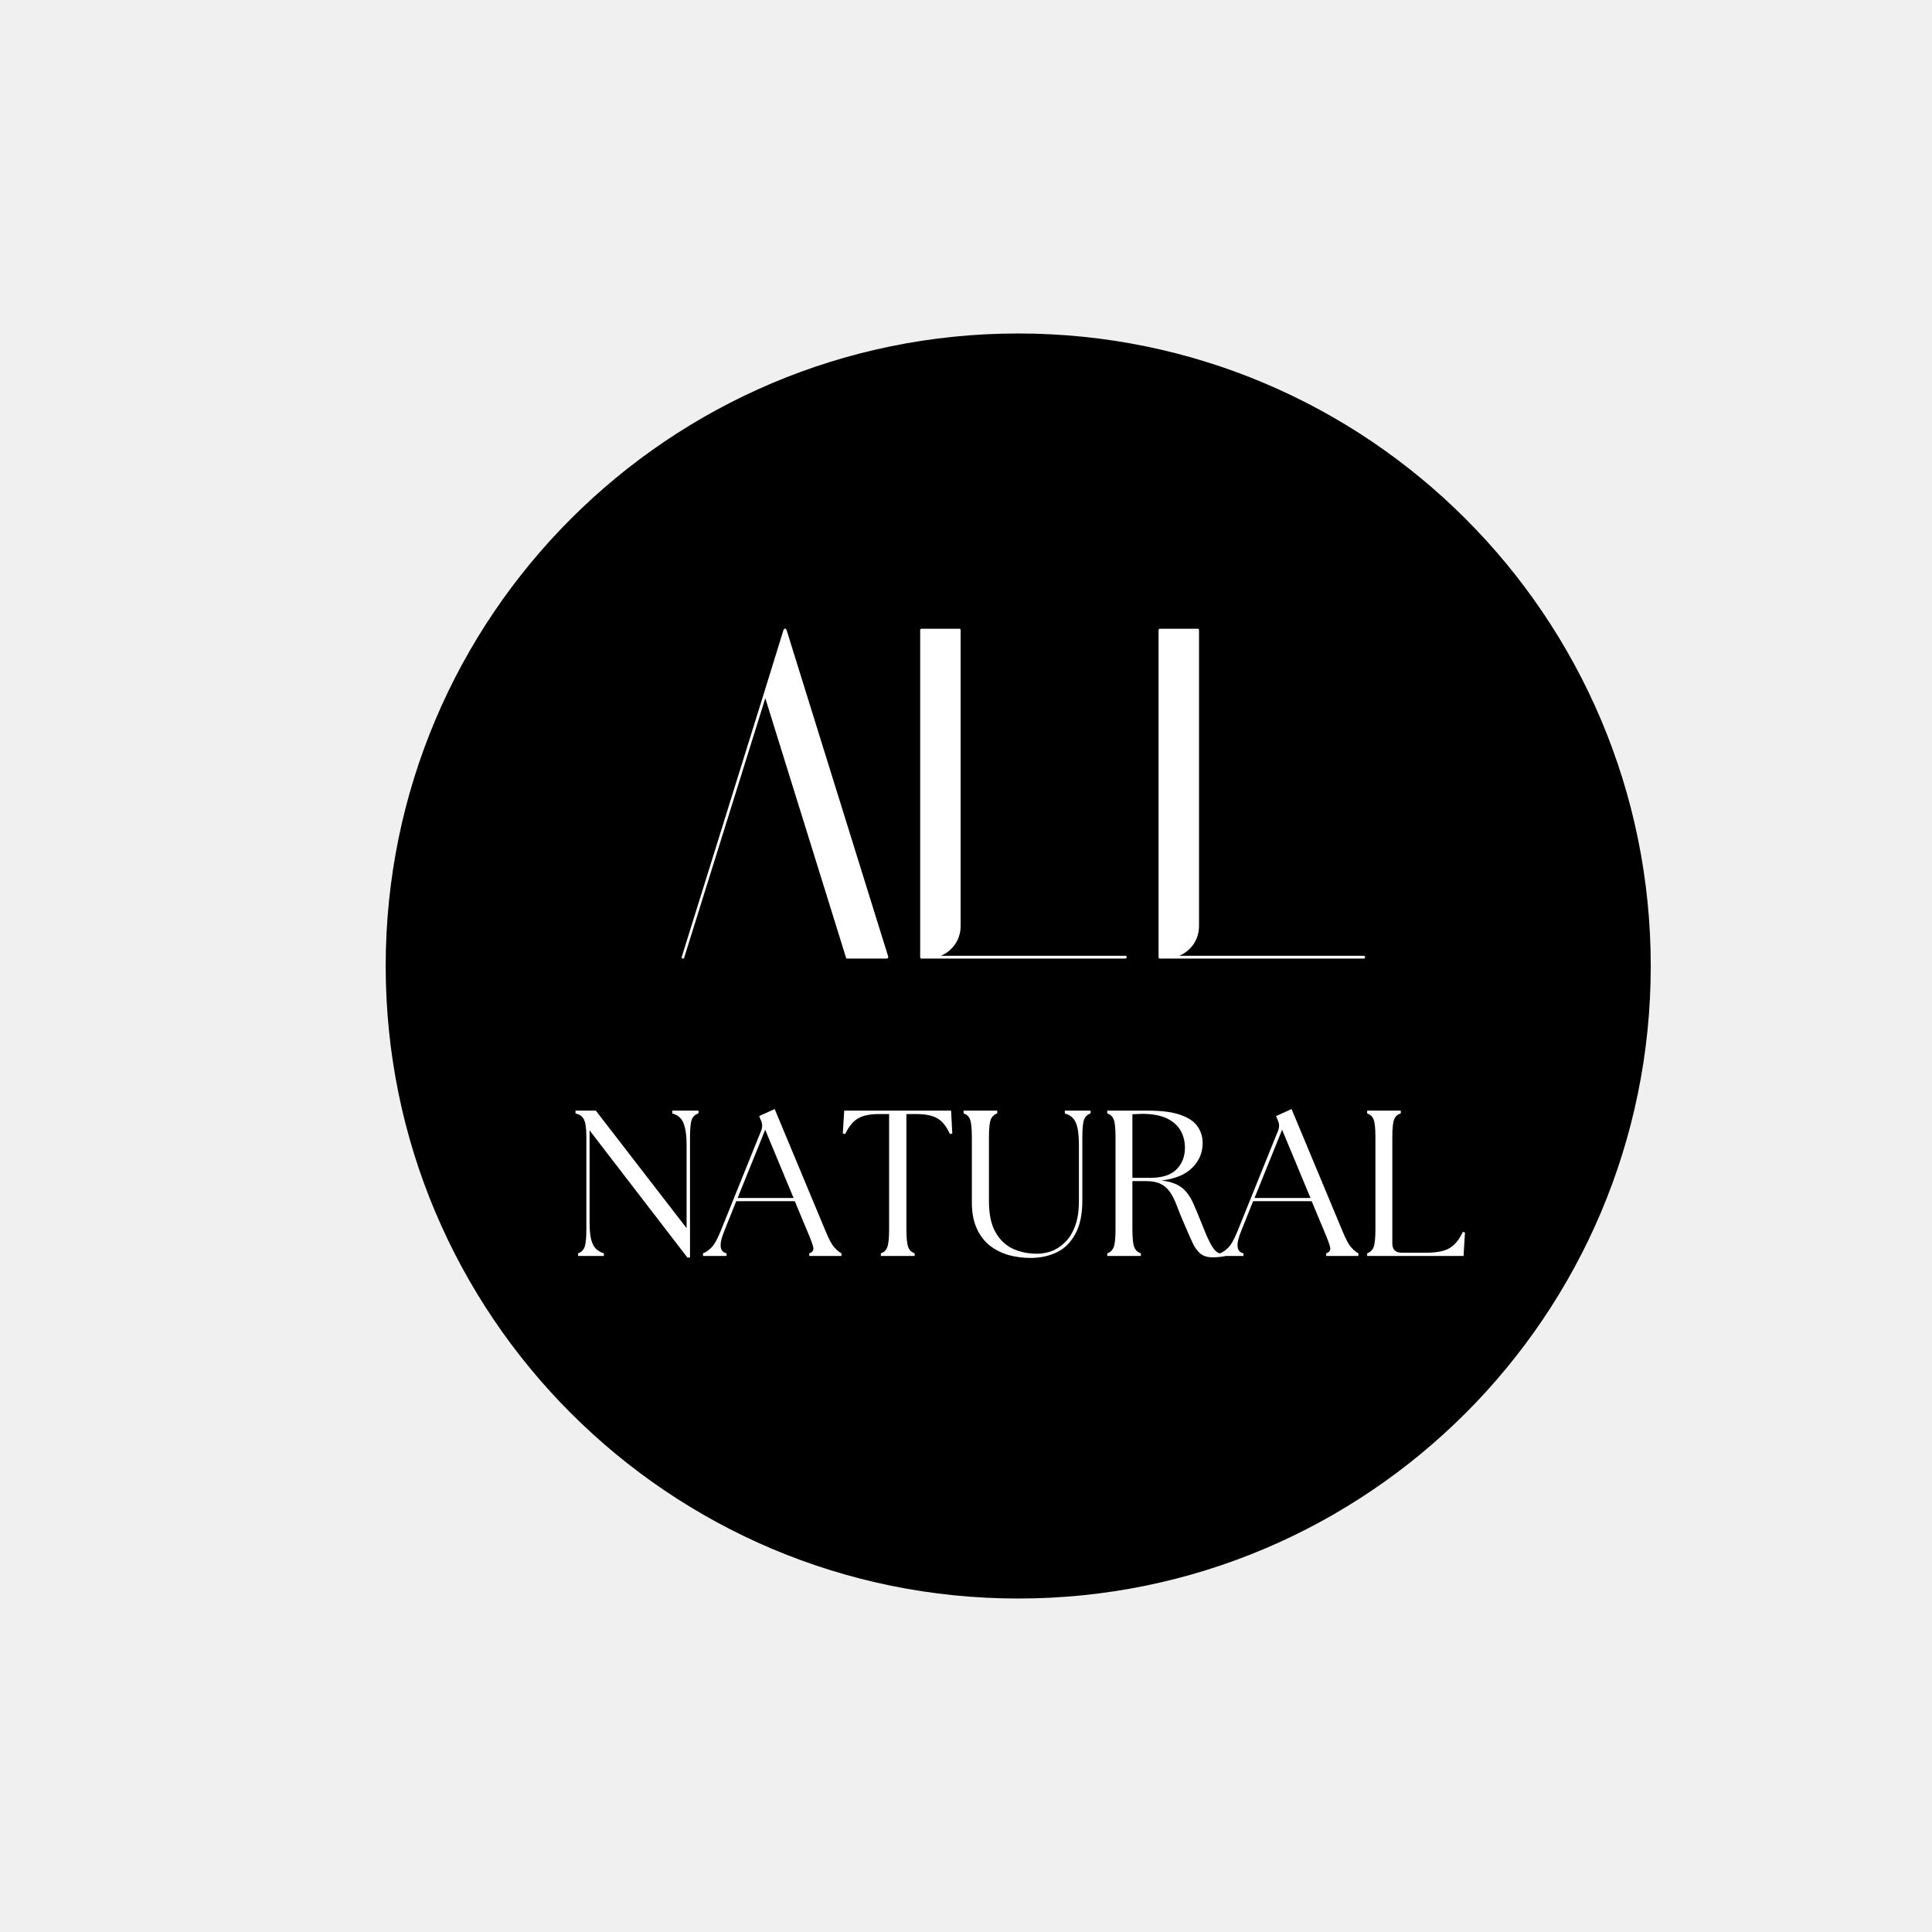
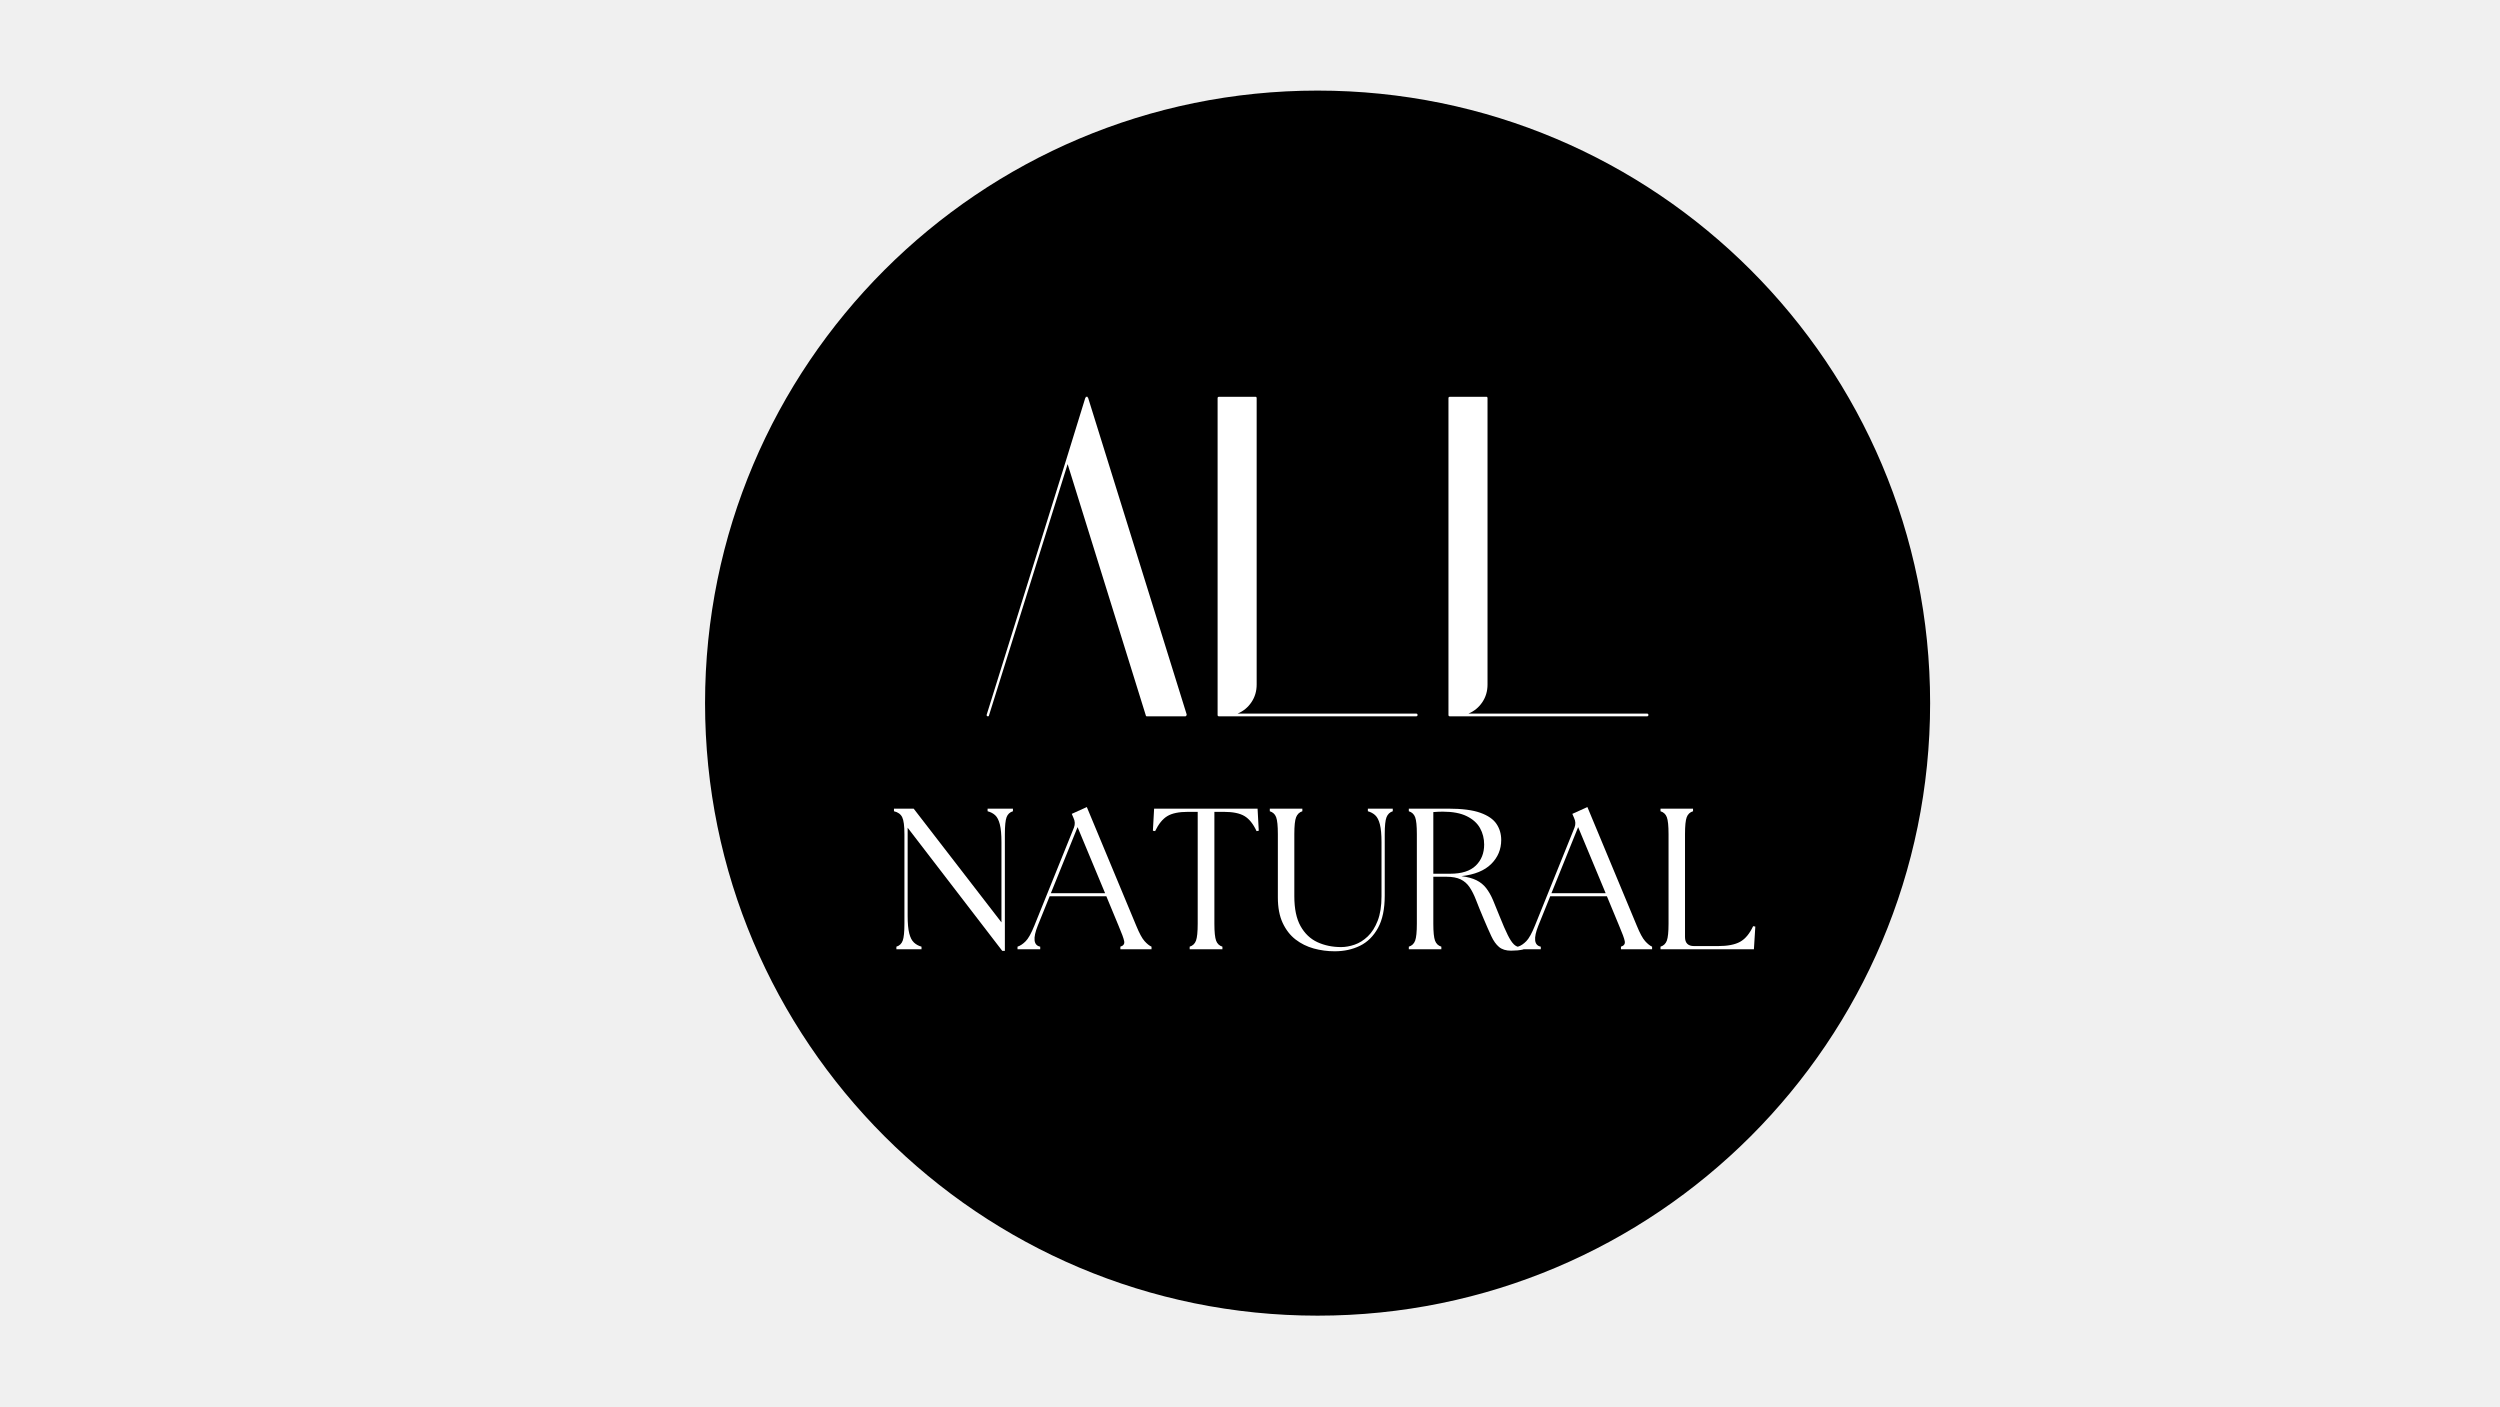
- <svg xmlns="http://www.w3.org/2000/svg" width="200" zoomAndPan="magnify" viewBox="0 0 150 150" height="200" preserveAspectRatio="xMidYMid meet" version="1.0">
+ <svg xmlns="http://www.w3.org/2000/svg" width="1920" zoomAndPan="magnify" viewBox="0 0 1440 810" height="1080" preserveAspectRatio="xMidYMid meet" version="1.0">
  <defs>
    <g />
-     <clipPath id="bead2e159b">
-       <path d="M 29.945 25.891 L 128.164 25.891 L 128.164 124.109 L 29.945 124.109 Z M 29.945 25.891 " clip-rule="nonzero" />
+     <clipPath id="303600f817">
+       <path d="M 406.109 52.18 L 1111.75 52.18 L 1111.75 757.82 L 406.109 757.82 Z M 406.109 52.18 " clip-rule="nonzero" />
    </clipPath>
-     <clipPath id="1eeaca2b68">
-       <path d="M 79.055 25.891 C 51.934 25.891 29.945 47.879 29.945 75 C 29.945 102.121 51.934 124.109 79.055 124.109 C 106.176 124.109 128.164 102.121 128.164 75 C 128.164 47.879 106.176 25.891 79.055 25.891 Z M 79.055 25.891 " clip-rule="nonzero" />
+     <clipPath id="8e4921e4e1">
+       <path d="M 758.93 52.18 C 564.07 52.18 406.109 210.145 406.109 405 C 406.109 599.855 564.07 757.82 758.93 757.82 C 953.785 757.82 1111.75 599.855 1111.75 405 C 1111.75 210.145 953.785 52.18 758.93 52.18 Z M 758.93 52.18 " clip-rule="nonzero" />
    </clipPath>
  </defs>
-   <g clip-path="url(#bead2e159b)">
-     <g clip-path="url(#1eeaca2b68)">
-       <path fill="#000000" d="M 29.945 25.891 L 128.164 25.891 L 128.164 124.109 L 29.945 124.109 Z M 29.945 25.891 " fill-opacity="1" fill-rule="nonzero" />
+   <g clip-path="url(#303600f817)">
+     <g clip-path="url(#8e4921e4e1)">
+       <path fill="#000000" d="M 406.109 52.18 L 1111.75 52.18 L 1111.75 757.82 L 406.109 757.82 Z M 406.109 52.18 " fill-opacity="1" fill-rule="nonzero" />
    </g>
  </g>
  <g fill="#ffffff" fill-opacity="1">
-     <g transform="translate(44.04076, 97.51057)">
+     <g transform="translate(510.3057, 546.7825)">
      <g>
-         <path d="M 9.328 0.125 L 1.734 -9.75 L 1.734 -2.688 C 1.734 -2.07 1.773 -1.598 1.859 -1.266 C 1.953 -0.93 2.082 -0.688 2.25 -0.531 C 2.414 -0.383 2.613 -0.273 2.844 -0.203 L 2.844 0 L 0.844 0 L 0.844 -0.203 C 1.082 -0.285 1.25 -0.445 1.344 -0.688 C 1.438 -0.938 1.484 -1.391 1.484 -2.047 L 1.484 -9.234 C 1.484 -9.898 1.422 -10.352 1.297 -10.594 C 1.18 -10.832 0.961 -10.988 0.641 -11.062 L 0.641 -11.281 L 2.219 -11.281 L 9.266 -2.156 L 9.266 -8.594 C 9.266 -9.195 9.219 -9.664 9.125 -10 C 9.039 -10.344 8.914 -10.586 8.75 -10.734 C 8.594 -10.891 8.395 -11 8.156 -11.062 L 8.156 -11.281 L 10.188 -11.281 L 10.188 -11.062 C 9.938 -10.988 9.766 -10.832 9.672 -10.594 C 9.578 -10.352 9.531 -9.898 9.531 -9.234 L 9.531 0.125 Z M 9.328 0.125 " />
+         <path d="M 67 0.922 L 12.5 -70.016 L 12.5 -19.328 C 12.5 -14.93 12.805 -11.535 13.422 -9.141 C 14.035 -6.742 14.941 -4.988 16.141 -3.875 C 17.336 -2.758 18.785 -1.969 20.484 -1.5 L 20.484 0 L 6.016 0 L 6.016 -1.5 C 7.785 -2.039 9 -3.195 9.656 -4.969 C 10.312 -6.75 10.641 -9.992 10.641 -14.703 L 10.641 -66.312 C 10.641 -71.094 10.211 -74.348 9.359 -76.078 C 8.516 -77.816 6.938 -78.957 4.625 -79.5 L 4.625 -81 L 15.969 -81 L 66.531 -15.5 L 66.531 -61.672 C 66.531 -66.078 66.223 -69.492 65.609 -71.922 C 64.992 -74.348 64.109 -76.098 62.953 -77.172 C 61.797 -78.254 60.328 -79.031 58.547 -79.5 L 58.547 -81 L 73.141 -81 L 73.141 -79.5 C 71.359 -78.957 70.141 -77.816 69.484 -76.078 C 68.828 -74.348 68.5 -71.094 68.5 -66.312 L 68.5 0.922 Z M 67 0.922 " />
      </g>
    </g>
  </g>
  <g fill="#ffffff" fill-opacity="1">
-     <g transform="translate(54.86294, 97.51057)">
+     <g transform="translate(588.057, 546.7825)">
      <g>
-         <path d="M -0.281 0 L -0.281 -0.203 C -0.051 -0.285 0.164 -0.438 0.375 -0.656 C 0.594 -0.875 0.828 -1.289 1.078 -1.906 L 4.25 -9.766 C 4.344 -10.023 4.332 -10.273 4.219 -10.516 L 4.078 -10.859 L 5.281 -11.406 L 9.25 -1.891 C 9.5 -1.285 9.723 -0.875 9.922 -0.656 C 10.117 -0.438 10.301 -0.285 10.469 -0.203 L 10.469 0 L 7.969 0 L 7.969 -0.203 C 8.219 -0.285 8.32 -0.438 8.281 -0.656 C 8.238 -0.875 8.086 -1.285 7.828 -1.891 L 6.844 -4.25 L 2.297 -4.25 L 1.359 -1.906 C 0.941 -0.883 1.004 -0.316 1.547 -0.203 L 1.547 0 Z M 2.406 -4.5 L 6.75 -4.5 L 4.547 -9.797 Z M 2.406 -4.5 " />
+         <path d="M -1.969 0 L -1.969 -1.5 C -0.344 -2.039 1.238 -3.102 2.781 -4.688 C 4.32 -6.27 5.977 -9.258 7.75 -13.656 L 30.547 -70.125 C 31.242 -71.977 31.164 -73.789 30.312 -75.562 L 29.281 -78 L 37.953 -81.922 L 66.422 -13.547 C 68.191 -9.223 69.789 -6.27 71.219 -4.688 C 72.645 -3.102 73.977 -2.039 75.219 -1.5 L 75.219 0 L 57.281 0 L 57.281 -1.5 C 59.051 -2.039 59.781 -3.102 59.469 -4.688 C 59.164 -6.27 58.086 -9.223 56.234 -13.547 L 49.188 -30.547 L 16.547 -30.547 L 9.719 -13.656 C 6.789 -6.32 7.254 -2.27 11.109 -1.5 L 11.109 0 Z M 17.234 -32.281 L 48.484 -32.281 L 32.625 -70.359 Z M 17.234 -32.281 " />
      </g>
    </g>
  </g>
  <g fill="#ffffff" fill-opacity="1">
-     <g transform="translate(65.18588, 97.51057)">
+     <g transform="translate(662.2216, 546.7825)">
      <g>
-         <path d="M 3.203 0 L 3.203 -0.203 C 3.453 -0.285 3.617 -0.445 3.703 -0.688 C 3.797 -0.938 3.844 -1.391 3.844 -2.047 L 3.844 -11.016 L 3.062 -11.016 C 2.344 -11.016 1.797 -10.898 1.422 -10.672 C 1.047 -10.453 0.719 -10.051 0.438 -9.469 L 0.25 -9.5 L 0.359 -11.281 L 8.656 -11.281 L 8.75 -9.5 L 8.562 -9.469 C 8.301 -10.051 7.984 -10.453 7.609 -10.672 C 7.234 -10.898 6.676 -11.016 5.938 -11.016 L 5.188 -11.016 L 5.188 -2.047 C 5.188 -1.391 5.234 -0.938 5.328 -0.688 C 5.422 -0.445 5.586 -0.285 5.828 -0.203 L 5.828 0 Z M 3.203 0 " />
+         <path d="M 23.031 0 L 23.031 -1.5 C 24.801 -2.039 26.016 -3.195 26.672 -4.969 C 27.328 -6.75 27.656 -9.992 27.656 -14.703 L 27.656 -79.156 L 21.984 -79.156 C 16.816 -79.156 12.883 -78.344 10.188 -76.719 C 7.488 -75.102 5.133 -72.211 3.125 -68.047 L 1.844 -68.281 L 2.547 -81 L 62.141 -81 L 62.828 -68.281 L 61.562 -68.047 C 59.633 -72.211 57.316 -75.102 54.609 -76.719 C 51.91 -78.344 47.941 -79.156 42.703 -79.156 L 37.266 -79.156 L 37.266 -14.703 C 37.266 -9.992 37.594 -6.75 38.25 -4.969 C 38.906 -3.195 40.117 -2.039 41.891 -1.5 L 41.891 0 Z M 23.031 0 " />
      </g>
    </g>
  </g>
  <g fill="#ffffff" fill-opacity="1">
-     <g transform="translate(74.20436, 97.51057)">
+     <g transform="translate(727.0143, 546.7825)">
      <g>
-         <path d="M 5.812 0.156 C 5.238 0.156 4.676 0.082 4.125 -0.062 C 3.582 -0.219 3.098 -0.457 2.672 -0.781 C 2.242 -1.113 1.898 -1.555 1.641 -2.109 C 1.379 -2.672 1.25 -3.352 1.25 -4.156 L 1.25 -9.234 C 1.25 -9.898 1.203 -10.352 1.109 -10.594 C 1.023 -10.832 0.859 -10.988 0.609 -11.062 L 0.609 -11.281 L 3.219 -11.281 L 3.219 -11.062 C 2.988 -10.988 2.82 -10.832 2.719 -10.594 C 2.625 -10.352 2.578 -9.898 2.578 -9.234 L 2.578 -4.25 C 2.578 -3.25 2.742 -2.453 3.078 -1.859 C 3.41 -1.266 3.859 -0.832 4.422 -0.562 C 4.992 -0.301 5.629 -0.172 6.328 -0.172 C 6.672 -0.172 7.031 -0.234 7.406 -0.359 C 7.781 -0.492 8.129 -0.719 8.453 -1.031 C 8.785 -1.344 9.051 -1.758 9.25 -2.281 C 9.457 -2.812 9.562 -3.469 9.562 -4.25 L 9.562 -8.594 C 9.562 -9.195 9.52 -9.664 9.438 -10 C 9.352 -10.344 9.227 -10.586 9.062 -10.734 C 8.906 -10.891 8.707 -11 8.469 -11.062 L 8.469 -11.281 L 10.469 -11.281 L 10.469 -11.062 C 10.227 -10.988 10.062 -10.832 9.969 -10.594 C 9.875 -10.352 9.828 -9.898 9.828 -9.234 L 9.828 -4.297 C 9.828 -3.223 9.645 -2.359 9.281 -1.703 C 8.926 -1.047 8.445 -0.57 7.844 -0.281 C 7.238 0.008 6.562 0.156 5.812 0.156 Z M 5.812 0.156 " />
+         <path d="M 41.781 1.156 C 37.613 1.156 33.582 0.617 29.688 -0.453 C 25.789 -1.535 22.297 -3.27 19.203 -5.656 C 16.117 -8.051 13.648 -11.234 11.797 -15.203 C 9.953 -19.18 9.031 -24.066 9.031 -29.859 L 9.031 -66.312 C 9.031 -71.094 8.703 -74.348 8.047 -76.078 C 7.391 -77.816 6.172 -78.957 4.391 -79.5 L 4.391 -81 L 23.141 -81 L 23.141 -79.5 C 21.441 -78.957 20.242 -77.816 19.547 -76.078 C 18.859 -74.348 18.516 -71.094 18.516 -66.312 L 18.516 -30.547 C 18.516 -23.367 19.707 -17.641 22.094 -13.359 C 24.488 -9.078 27.727 -5.988 31.812 -4.094 C 35.906 -2.207 40.461 -1.266 45.484 -1.266 C 47.953 -1.266 50.535 -1.727 53.234 -2.656 C 55.93 -3.582 58.457 -5.164 60.812 -7.406 C 63.164 -9.645 65.07 -12.656 66.531 -16.438 C 68 -20.219 68.734 -24.922 68.734 -30.547 L 68.734 -61.672 C 68.734 -66.078 68.426 -69.492 67.812 -71.922 C 67.195 -74.348 66.305 -76.098 65.141 -77.172 C 63.984 -78.254 62.562 -79.031 60.875 -79.5 L 60.875 -81 L 75.219 -81 L 75.219 -79.5 C 73.52 -78.957 72.32 -77.816 71.625 -76.078 C 70.938 -74.348 70.594 -71.094 70.594 -66.312 L 70.594 -30.891 C 70.594 -23.18 69.297 -16.973 66.703 -12.266 C 64.117 -7.555 60.664 -4.141 56.344 -2.016 C 52.031 0.098 47.176 1.156 41.781 1.156 Z M 41.781 1.156 " />
      </g>
    </g>
  </g>
  <g fill="#ffffff" fill-opacity="1">
-     <g transform="translate(85.13927, 97.51057)">
+     <g transform="translate(805.5755, 546.7825)">
      <g>
-         <path d="M 9.016 0.109 C 8.609 0.109 8.285 0.008 8.047 -0.188 C 7.816 -0.383 7.613 -0.672 7.438 -1.047 C 7.258 -1.43 7.051 -1.906 6.812 -2.469 C 6.57 -3.02 6.375 -3.504 6.219 -3.922 C 6.062 -4.348 5.883 -4.695 5.688 -4.969 C 5.5 -5.25 5.258 -5.457 4.969 -5.594 C 4.688 -5.738 4.301 -5.812 3.812 -5.812 L 2.781 -5.812 L 2.781 -2.047 C 2.781 -1.391 2.828 -0.938 2.922 -0.688 C 3.016 -0.445 3.188 -0.285 3.438 -0.203 L 3.438 0 L 0.828 0 L 0.828 -0.203 C 1.066 -0.285 1.234 -0.445 1.328 -0.688 C 1.422 -0.938 1.469 -1.391 1.469 -2.047 L 1.469 -9.234 C 1.469 -9.898 1.422 -10.352 1.328 -10.594 C 1.234 -10.832 1.066 -10.988 0.828 -11.062 L 0.828 -11.281 L 4 -11.281 C 5.094 -11.281 5.941 -11.164 6.547 -10.938 C 7.16 -10.719 7.594 -10.422 7.844 -10.047 C 8.102 -9.672 8.234 -9.242 8.234 -8.766 C 8.234 -8.016 7.961 -7.375 7.422 -6.844 C 6.891 -6.312 6.098 -5.984 5.047 -5.859 C 5.535 -5.797 5.938 -5.688 6.25 -5.531 C 6.562 -5.375 6.816 -5.164 7.016 -4.906 C 7.223 -4.645 7.406 -4.328 7.562 -3.953 C 7.727 -3.578 7.91 -3.141 8.109 -2.641 C 8.359 -1.992 8.57 -1.492 8.75 -1.141 C 8.926 -0.785 9.086 -0.535 9.234 -0.391 C 9.391 -0.242 9.562 -0.172 9.75 -0.172 C 9.801 -0.172 9.844 -0.172 9.875 -0.172 C 9.914 -0.172 9.957 -0.176 10 -0.188 L 10 0 C 9.883 0.039 9.734 0.066 9.547 0.078 C 9.359 0.098 9.18 0.109 9.016 0.109 Z M 2.781 -6.062 L 4.141 -6.062 C 5.066 -6.062 5.75 -6.273 6.188 -6.703 C 6.633 -7.141 6.859 -7.703 6.859 -8.391 C 6.859 -8.879 6.75 -9.32 6.531 -9.719 C 6.312 -10.113 5.957 -10.43 5.469 -10.672 C 4.977 -10.91 4.336 -11.031 3.547 -11.031 C 3.422 -11.031 3.297 -11.023 3.172 -11.016 C 3.047 -11.016 2.914 -11.008 2.781 -11 Z M 2.781 -6.062 " />
+         <path d="M 64.797 0.812 C 61.867 0.812 59.555 0.098 57.859 -1.328 C 56.16 -2.754 54.676 -4.836 53.406 -7.578 C 52.133 -10.316 50.648 -13.691 48.953 -17.703 C 47.254 -21.711 45.828 -25.223 44.672 -28.234 C 43.516 -31.242 42.258 -33.75 40.906 -35.75 C 39.551 -37.758 37.832 -39.266 35.75 -40.266 C 33.664 -41.273 30.891 -41.781 27.422 -41.781 L 20.016 -41.781 L 20.016 -14.703 C 20.016 -9.992 20.344 -6.75 21 -4.969 C 21.656 -3.195 22.867 -2.039 24.641 -1.5 L 24.641 0 L 5.906 0 L 5.906 -1.5 C 7.676 -2.039 8.891 -3.195 9.547 -4.969 C 10.203 -6.75 10.531 -9.992 10.531 -14.703 L 10.531 -66.312 C 10.531 -71.094 10.203 -74.348 9.547 -76.078 C 8.891 -77.816 7.676 -78.957 5.906 -79.5 L 5.906 -81 L 28.703 -81 C 36.566 -81 42.695 -80.207 47.094 -78.625 C 51.488 -77.051 54.594 -74.91 56.406 -72.203 C 58.219 -69.504 59.125 -66.422 59.125 -62.953 C 59.125 -57.547 57.195 -52.93 53.344 -49.109 C 49.488 -45.297 43.781 -42.969 36.219 -42.125 C 39.77 -41.656 42.66 -40.863 44.891 -39.75 C 47.129 -38.633 48.984 -37.129 50.453 -35.234 C 51.922 -33.348 53.234 -31.051 54.391 -28.344 C 55.547 -25.645 56.816 -22.523 58.203 -18.984 C 60.055 -14.348 61.617 -10.754 62.891 -8.203 C 64.16 -5.66 65.336 -3.867 66.422 -2.828 C 67.504 -1.785 68.703 -1.266 70.016 -1.266 C 70.398 -1.266 70.727 -1.266 71 -1.266 C 71.27 -1.266 71.555 -1.305 71.859 -1.391 L 71.859 0 C 71.016 0.312 69.914 0.523 68.562 0.641 C 67.207 0.754 65.953 0.812 64.797 0.812 Z M 20.016 -43.516 L 29.734 -43.516 C 36.367 -43.516 41.285 -45.078 44.484 -48.203 C 47.691 -51.328 49.297 -55.359 49.297 -60.297 C 49.297 -63.766 48.504 -66.926 46.922 -69.781 C 45.336 -72.633 42.789 -74.926 39.281 -76.656 C 35.77 -78.395 31.16 -79.266 25.453 -79.266 C 24.609 -79.266 23.723 -79.242 22.797 -79.203 C 21.867 -79.172 20.941 -79.113 20.016 -79.031 Z M 20.016 -43.516 " />
      </g>
    </g>
  </g>
  <g fill="#ffffff" fill-opacity="1">
-     <g transform="translate(94.99519, 97.51057)">
+     <g transform="translate(876.3848, 546.7825)">
      <g>
-         <path d="M -0.281 0 L -0.281 -0.203 C -0.051 -0.285 0.164 -0.438 0.375 -0.656 C 0.594 -0.875 0.828 -1.289 1.078 -1.906 L 4.25 -9.766 C 4.344 -10.023 4.332 -10.273 4.219 -10.516 L 4.078 -10.859 L 5.281 -11.406 L 9.25 -1.891 C 9.5 -1.285 9.723 -0.875 9.922 -0.656 C 10.117 -0.438 10.301 -0.285 10.469 -0.203 L 10.469 0 L 7.969 0 L 7.969 -0.203 C 8.219 -0.285 8.32 -0.438 8.281 -0.656 C 8.238 -0.875 8.086 -1.285 7.828 -1.891 L 6.844 -4.25 L 2.297 -4.25 L 1.359 -1.906 C 0.941 -0.883 1.004 -0.316 1.547 -0.203 L 1.547 0 Z M 2.406 -4.5 L 6.75 -4.5 L 4.547 -9.797 Z M 2.406 -4.5 " />
+         <path d="M -1.969 0 L -1.969 -1.5 C -0.344 -2.039 1.238 -3.102 2.781 -4.688 C 4.32 -6.27 5.977 -9.258 7.75 -13.656 L 30.547 -70.125 C 31.242 -71.977 31.164 -73.789 30.312 -75.562 L 29.281 -78 L 37.953 -81.922 L 66.422 -13.547 C 68.191 -9.223 69.789 -6.27 71.219 -4.688 C 72.645 -3.102 73.977 -2.039 75.219 -1.5 L 75.219 0 L 57.281 0 L 57.281 -1.5 C 59.051 -2.039 59.781 -3.102 59.469 -4.688 C 59.164 -6.27 58.086 -9.223 56.234 -13.547 L 49.188 -30.547 L 16.547 -30.547 L 9.719 -13.656 C 6.789 -6.32 7.254 -2.27 11.109 -1.5 L 11.109 0 Z M 17.234 -32.281 L 48.484 -32.281 L 32.625 -70.359 Z M 17.234 -32.281 " />
      </g>
    </g>
  </g>
  <g fill="#ffffff" fill-opacity="1">
-     <g transform="translate(105.3181, 97.51057)">
+     <g transform="translate(950.5493, 546.7825)">
      <g>
-         <path d="M 0.828 0 L 0.828 -0.203 C 1.066 -0.285 1.234 -0.445 1.328 -0.688 C 1.422 -0.938 1.469 -1.391 1.469 -2.047 L 1.469 -9.234 C 1.469 -9.898 1.422 -10.352 1.328 -10.594 C 1.234 -10.832 1.066 -10.988 0.828 -11.062 L 0.828 -11.281 L 3.438 -11.281 L 3.438 -11.062 C 3.188 -10.988 3.016 -10.832 2.922 -10.594 C 2.828 -10.352 2.781 -9.898 2.781 -9.234 L 2.781 -0.984 C 2.781 -0.492 3.023 -0.25 3.516 -0.25 L 5.422 -0.25 C 6.203 -0.25 6.797 -0.363 7.203 -0.594 C 7.617 -0.832 7.969 -1.254 8.25 -1.859 L 8.422 -1.828 L 8.312 0 Z M 0.828 0 " />
+         <path d="M 5.906 0 L 5.906 -1.5 C 7.676 -2.039 8.891 -3.195 9.547 -4.969 C 10.203 -6.75 10.531 -9.992 10.531 -14.703 L 10.531 -66.312 C 10.531 -71.094 10.203 -74.348 9.547 -76.078 C 8.891 -77.816 7.676 -78.957 5.906 -79.5 L 5.906 -81 L 24.641 -81 L 24.641 -79.5 C 22.867 -78.957 21.656 -77.816 21 -76.078 C 20.344 -74.348 20.016 -71.094 20.016 -66.312 L 20.016 -7.062 C 20.016 -3.582 21.754 -1.844 25.234 -1.844 L 39 -1.844 C 44.551 -1.844 48.812 -2.672 51.781 -4.328 C 54.75 -5.992 57.238 -8.988 59.25 -13.312 L 60.516 -13.078 L 59.703 0 Z M 5.906 0 " />
      </g>
    </g>
  </g>
  <g fill="#ffffff" fill-opacity="1">
-     <g transform="translate(51.6993, 74.31578)">
+     <g transform="translate(559.4571, 411.8173)">
      <g>
-         <path d="M 1.234 -0.031 L 7.609 -20.484 L 9.141 -25.438 C 9.172 -25.438 9.188 -25.445 9.188 -25.469 C 9.188 -25.469 9.188 -25.477 9.188 -25.5 C 9.207 -25.5 9.219 -25.5 9.219 -25.5 C 9.238 -25.5 9.238 -25.5 9.219 -25.5 C 9.238 -25.5 9.25 -25.5 9.25 -25.5 C 9.25 -25.5 9.266 -25.5 9.297 -25.5 C 9.297 -25.5 9.305 -25.5 9.328 -25.5 C 9.328 -25.477 9.328 -25.469 9.328 -25.469 C 9.328 -25.445 9.336 -25.438 9.359 -25.438 L 17.266 -0.031 C 17.266 -0.008 17.254 0.023 17.234 0.078 C 17.211 0.098 17.188 0.109 17.156 0.109 L 14.062 0.109 C 14.008 0.109 13.984 0.082 13.984 0.031 L 7.719 -20.109 L 1.422 0.031 C 1.422 0.082 1.395 0.109 1.344 0.109 C 1.32 0.109 1.312 0.109 1.312 0.109 C 1.238 0.086 1.211 0.039 1.234 -0.031 Z M 1.234 -0.031 " />
+         <path d="M 8.906 -0.266 L 54.719 -147.125 L 65.703 -182.719 C 65.879 -182.719 65.969 -182.805 65.969 -182.984 C 65.969 -182.984 65.969 -183.07 65.969 -183.25 C 66.145 -183.25 66.234 -183.25 66.234 -183.25 C 66.41 -183.25 66.41 -183.25 66.234 -183.25 C 66.41 -183.25 66.5 -183.25 66.5 -183.25 C 66.5 -183.25 66.582 -183.25 66.75 -183.25 C 66.75 -183.25 66.836 -183.25 67.016 -183.25 C 67.016 -183.07 67.016 -182.984 67.016 -182.984 C 67.016 -182.805 67.102 -182.719 67.281 -182.719 L 124.078 -0.266 C 124.078 -0.086 123.992 0.176 123.828 0.531 C 123.648 0.695 123.473 0.781 123.297 0.781 L 101.047 0.781 C 100.703 0.781 100.531 0.609 100.531 0.266 L 55.5 -144.5 L 10.203 0.266 C 10.203 0.609 10.031 0.781 9.688 0.781 C 9.508 0.781 9.422 0.781 9.422 0.781 C 8.898 0.613 8.727 0.266 8.906 -0.266 Z M 8.906 -0.266 " />
      </g>
    </g>
  </g>
  <g fill="#ffffff" fill-opacity="1">
-     <g transform="translate(70.20808, 74.31578)">
+     <g transform="translate(692.4323, 411.8173)">
      <g>
-         <path d="M 1.234 -25.391 C 1.234 -25.461 1.27 -25.5 1.344 -25.5 L 4.297 -25.5 C 4.348 -25.5 4.375 -25.461 4.375 -25.391 L 4.375 -2.438 C 4.375 -1.906 4.234 -1.43 3.953 -1.016 C 3.672 -0.609 3.301 -0.305 2.844 -0.109 L 17.156 -0.109 C 17.227 -0.109 17.266 -0.07 17.266 0 C 17.266 0.07 17.227 0.109 17.156 0.109 L 1.344 0.109 C 1.27 0.109 1.234 0.07 1.234 0 Z M 1.234 -25.391 " />
+         <path d="M 8.906 -182.469 C 8.906 -182.988 9.164 -183.25 9.688 -183.25 L 30.891 -183.25 C 31.234 -183.25 31.406 -182.988 31.406 -182.469 L 31.406 -17.547 C 31.406 -13.703 30.398 -10.297 28.391 -7.328 C 26.391 -4.359 23.734 -2.176 20.422 -0.781 L 123.297 -0.781 C 123.816 -0.781 124.078 -0.52 124.078 0 C 124.078 0.52 123.816 0.781 123.297 0.781 L 9.688 0.781 C 9.164 0.781 8.906 0.52 8.906 0 Z M 8.906 -182.469 " />
      </g>
    </g>
  </g>
  <g fill="#ffffff" fill-opacity="1">
-     <g transform="translate(88.71685, 74.31578)">
+     <g transform="translate(825.4076, 411.8173)">
      <g>
-         <path d="M 1.234 -25.391 C 1.234 -25.461 1.27 -25.5 1.344 -25.5 L 4.297 -25.5 C 4.348 -25.5 4.375 -25.461 4.375 -25.391 L 4.375 -2.438 C 4.375 -1.906 4.234 -1.43 3.953 -1.016 C 3.672 -0.609 3.301 -0.305 2.844 -0.109 L 17.156 -0.109 C 17.227 -0.109 17.266 -0.07 17.266 0 C 17.266 0.07 17.227 0.109 17.156 0.109 L 1.344 0.109 C 1.27 0.109 1.234 0.07 1.234 0 Z M 1.234 -25.391 " />
+         <path d="M 8.906 -182.469 C 8.906 -182.988 9.164 -183.25 9.688 -183.25 L 30.891 -183.25 C 31.234 -183.25 31.406 -182.988 31.406 -182.469 L 31.406 -17.547 C 31.406 -13.703 30.398 -10.297 28.391 -7.328 C 26.391 -4.359 23.734 -2.176 20.422 -0.781 L 123.297 -0.781 C 123.816 -0.781 124.078 -0.52 124.078 0 C 124.078 0.52 123.816 0.781 123.297 0.781 L 9.688 0.781 C 9.164 0.781 8.906 0.52 8.906 0 Z M 8.906 -182.469 " />
      </g>
    </g>
  </g>
</svg>
